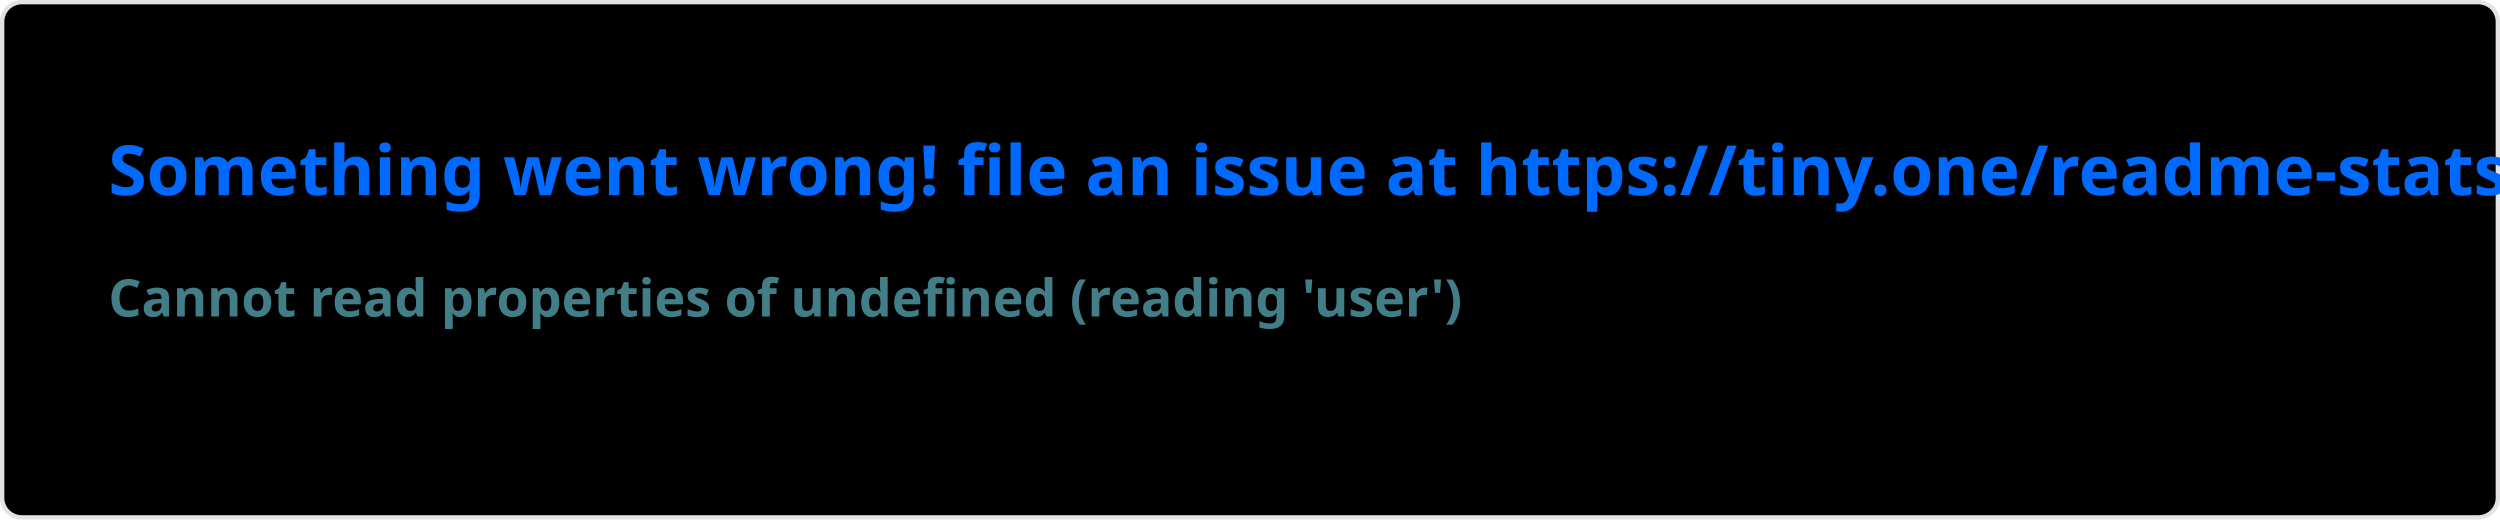
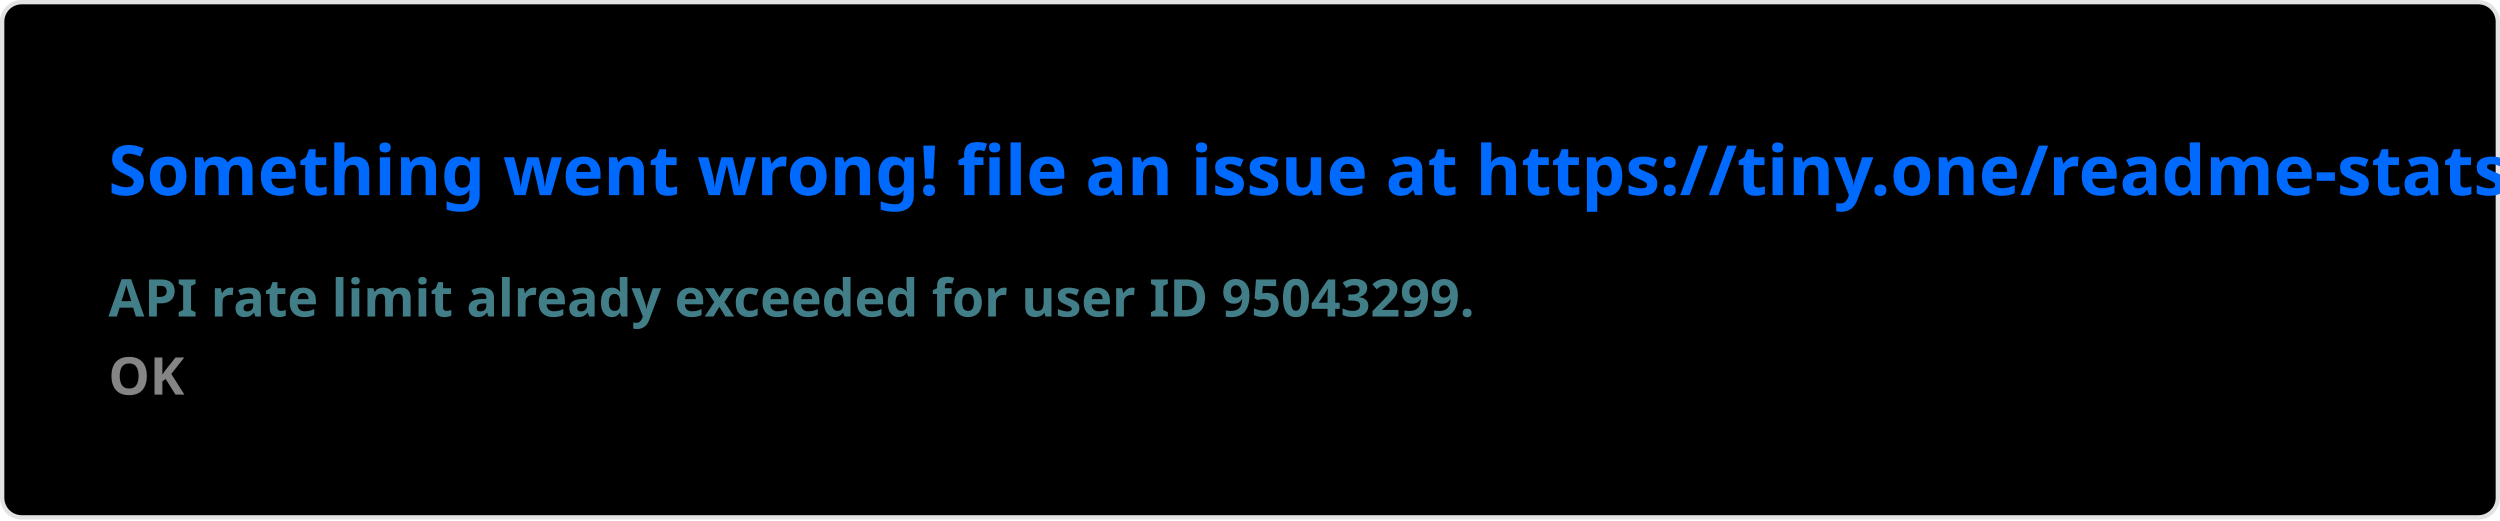
<svg xmlns="http://www.w3.org/2000/svg" width="576.5" height="120" viewBox="0 0 576.5 120" fill="DEG,FF0000,FFFF00">
  <style>
    .text { font: 600 16px 'Segoe UI', Ubuntu, Sans-Serif; fill: #006AFF }
    .small { font: 600 12px 'Segoe UI', Ubuntu, Sans-Serif; fill: #417E87 }
    .gray { fill: #858585 }
    </style>
  <rect x="0.5" y="0.5" width="575.5" height="99%" rx="4.5" fill="DEG,FF0000,FFFF00" stroke="#e4e2e2" />
  <text x="25" y="45" class="text">Something went wrong! file an issue at https://tiny.one/readme-stats</text>
  <text data-testid="message" x="25" y="55" class="text small">
-     <tspan x="25" dy="18">Cannot read properties of undefined (reading 'user')</tspan>
-     <tspan x="25" dy="18" class="gray" />
+     <tspan x="25" dy="18">API rate limit already exceeded for user ID 95043299.</tspan>
+     <tspan x="25" dy="18" class="gray">OK</tspan>
  </text>
</svg>
